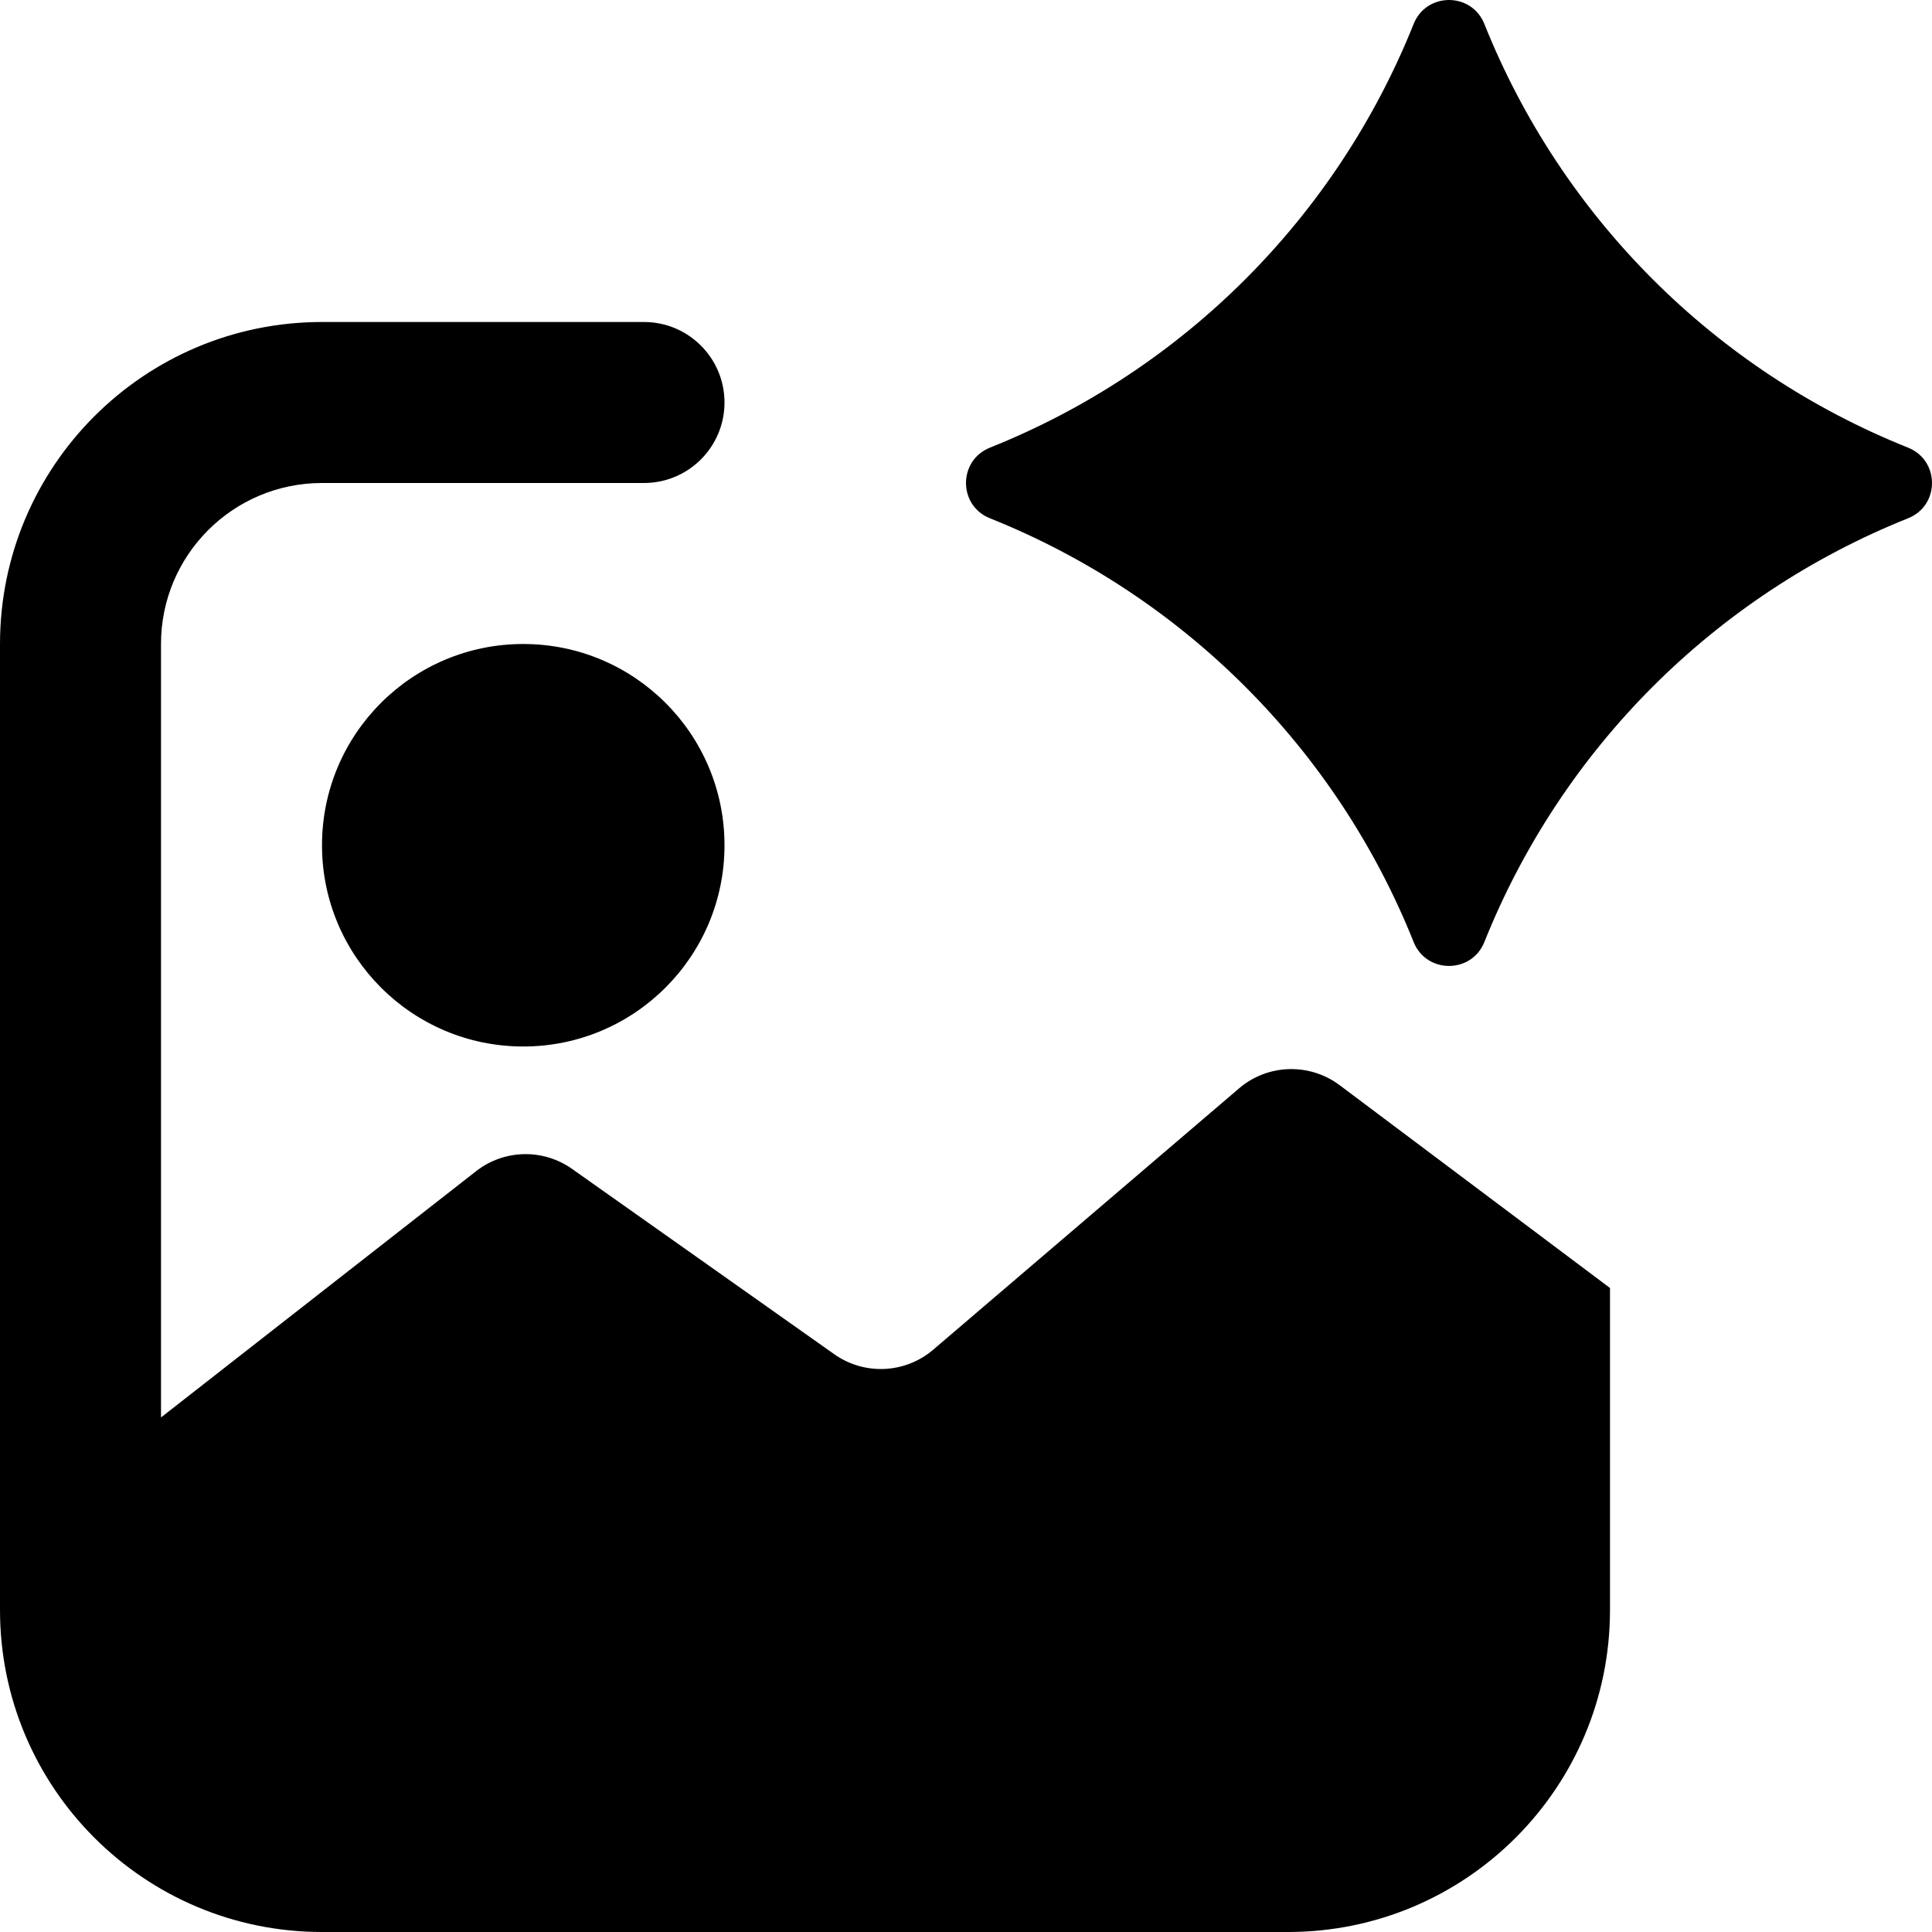
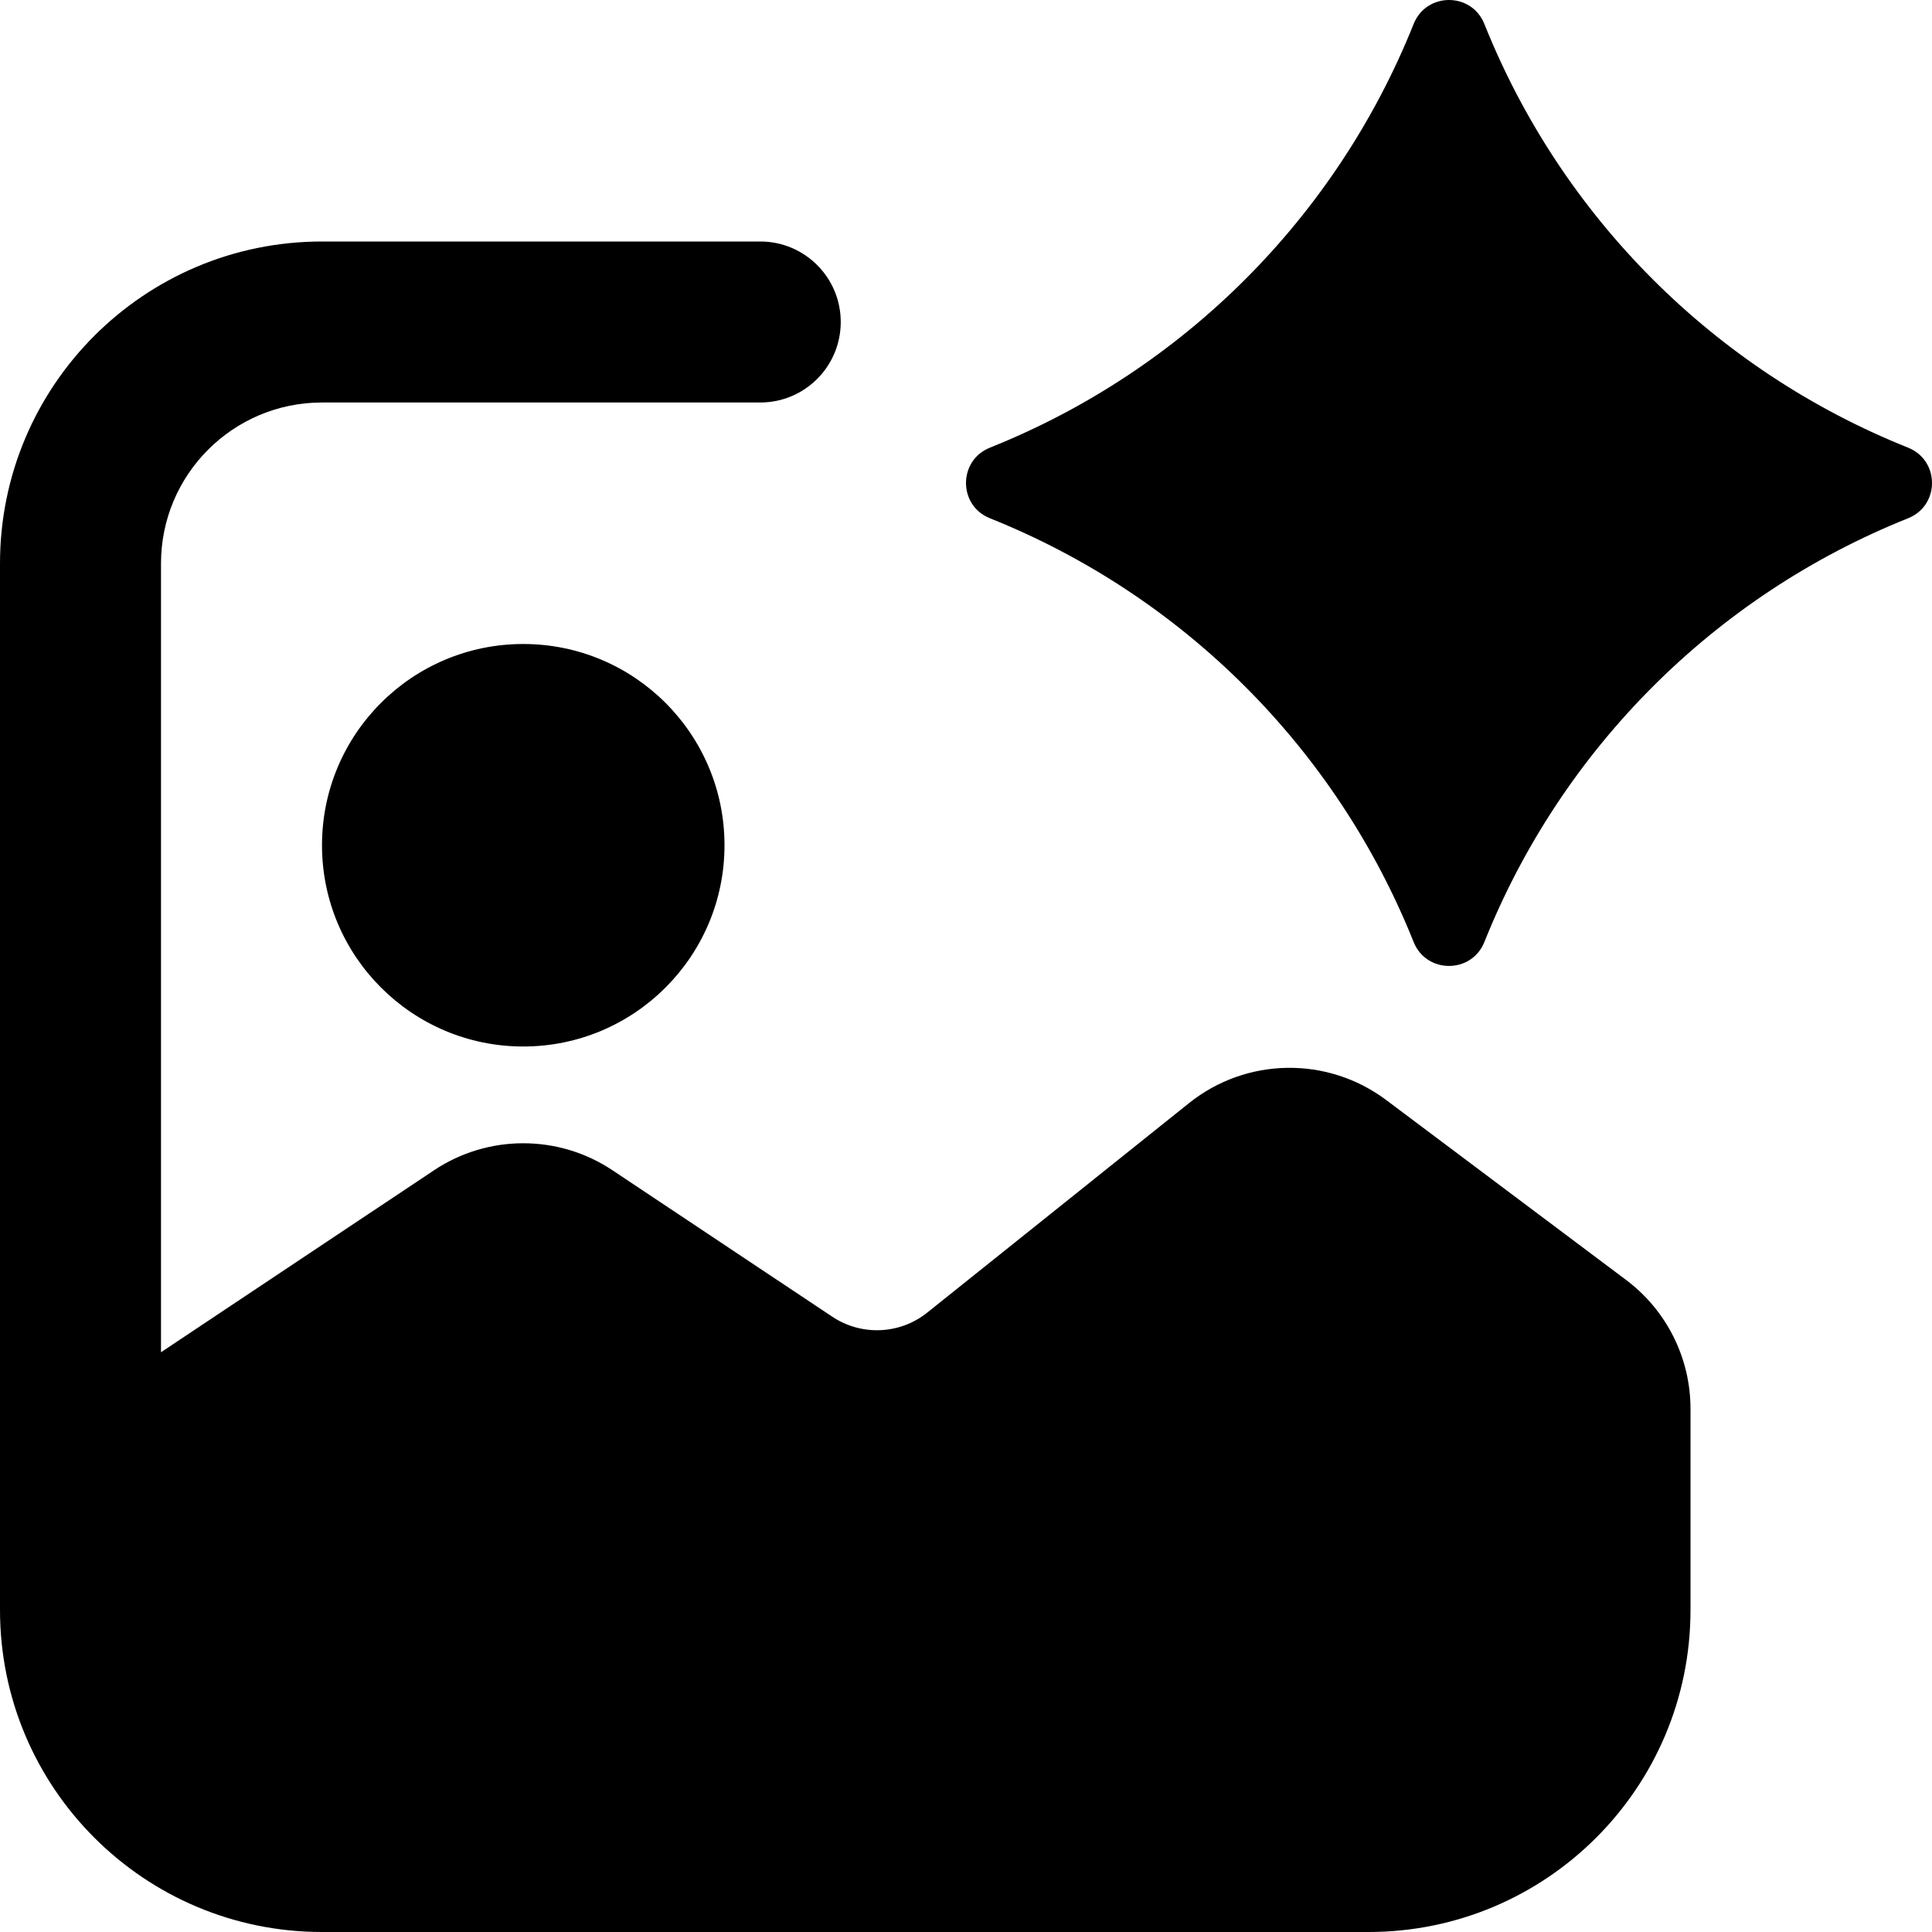
<svg xmlns="http://www.w3.org/2000/svg" width="24" height="24" viewBox="0 0 24 24" fill="none">
-   <path d="M8 4C8.552 4 9 4.448 9 5C9 5.552 8.552 6 8 6H4C2.895 6 2 6.895 2 8V17.608L5.914 14.549C6.262 14.277 6.747 14.266 7.107 14.521L10.364 16.823C10.738 17.087 11.244 17.064 11.592 16.767L15.391 13.521C15.746 13.216 16.266 13.2 16.641 13.48L20 16V20C20 22.209 18.209 24 16 24H4C1.791 24 0 22.209 0 20V8C2.57706e-07 5.791 1.791 4 4 4H8Z" fill="currentColor" />
-   <path d="M6.5 8C7.881 8 9 9.119 9 10.5C9 11.88 7.881 13 6.5 13C5.119 13 4 11.88 4 10.5C4 9.119 5.119 8 6.5 8Z" fill="currentColor" />
+   <path d="M9.444 3C9.997 3 10.444 3.448 10.444 4C10.444 4.552 9.997 5 9.444 5H4C2.895 5 2 5.895 2 7V16.798L5.391 14.538C6.062 14.09 6.938 14.09 7.609 14.538L10.338 16.356C10.7 16.598 11.178 16.578 11.518 16.306L14.771 13.703C15.483 13.133 16.49 13.118 17.22 13.665L20.2 15.9C20.704 16.278 21 16.871 21 17.5V20C21 22.209 19.209 24 17 24H4C1.791 24 2.88627e-05 22.209 0 20V7C0 4.791 1.791 3 4 3H9.444Z" fill="currentColor" />
+   <path d="M6.5 8C7.881 8 9 9.119 9 10.5C9 11.88 7.88 13 6.5 13C5.12 13 4 11.88 4 10.5C4 9.119 5.119 8 6.5 8Z" fill="currentColor" />
  <path d="M17.561 0.297C17.72 -0.099 18.28 -0.099 18.439 0.297C19.399 2.698 21.302 4.601 23.703 5.561C24.099 5.72 24.099 6.28 23.703 6.438C21.302 7.399 19.399 9.302 18.439 11.703C18.28 12.098 17.72 12.098 17.561 11.703C16.601 9.302 14.698 7.399 12.297 6.438C11.901 6.28 11.901 5.72 12.297 5.561C14.698 4.601 16.601 2.698 17.561 0.297Z" fill="currentColor" />
</svg>
